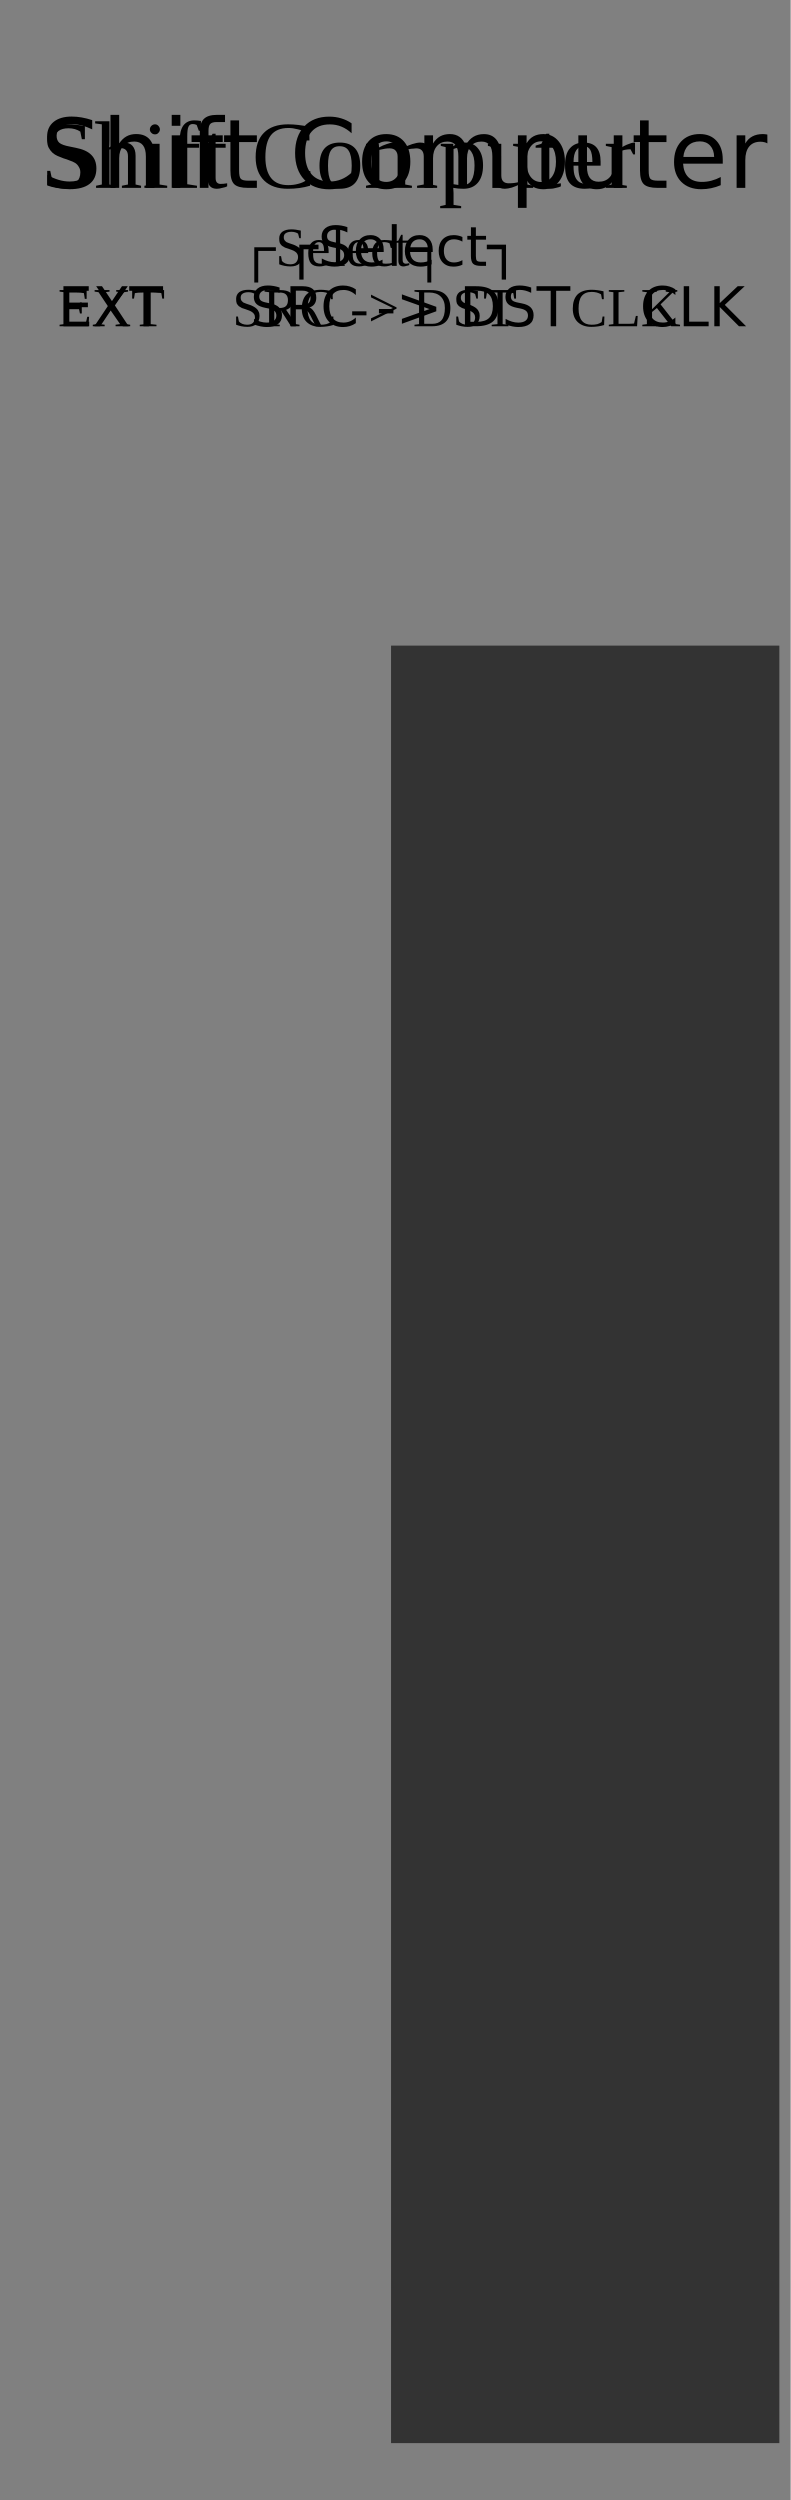
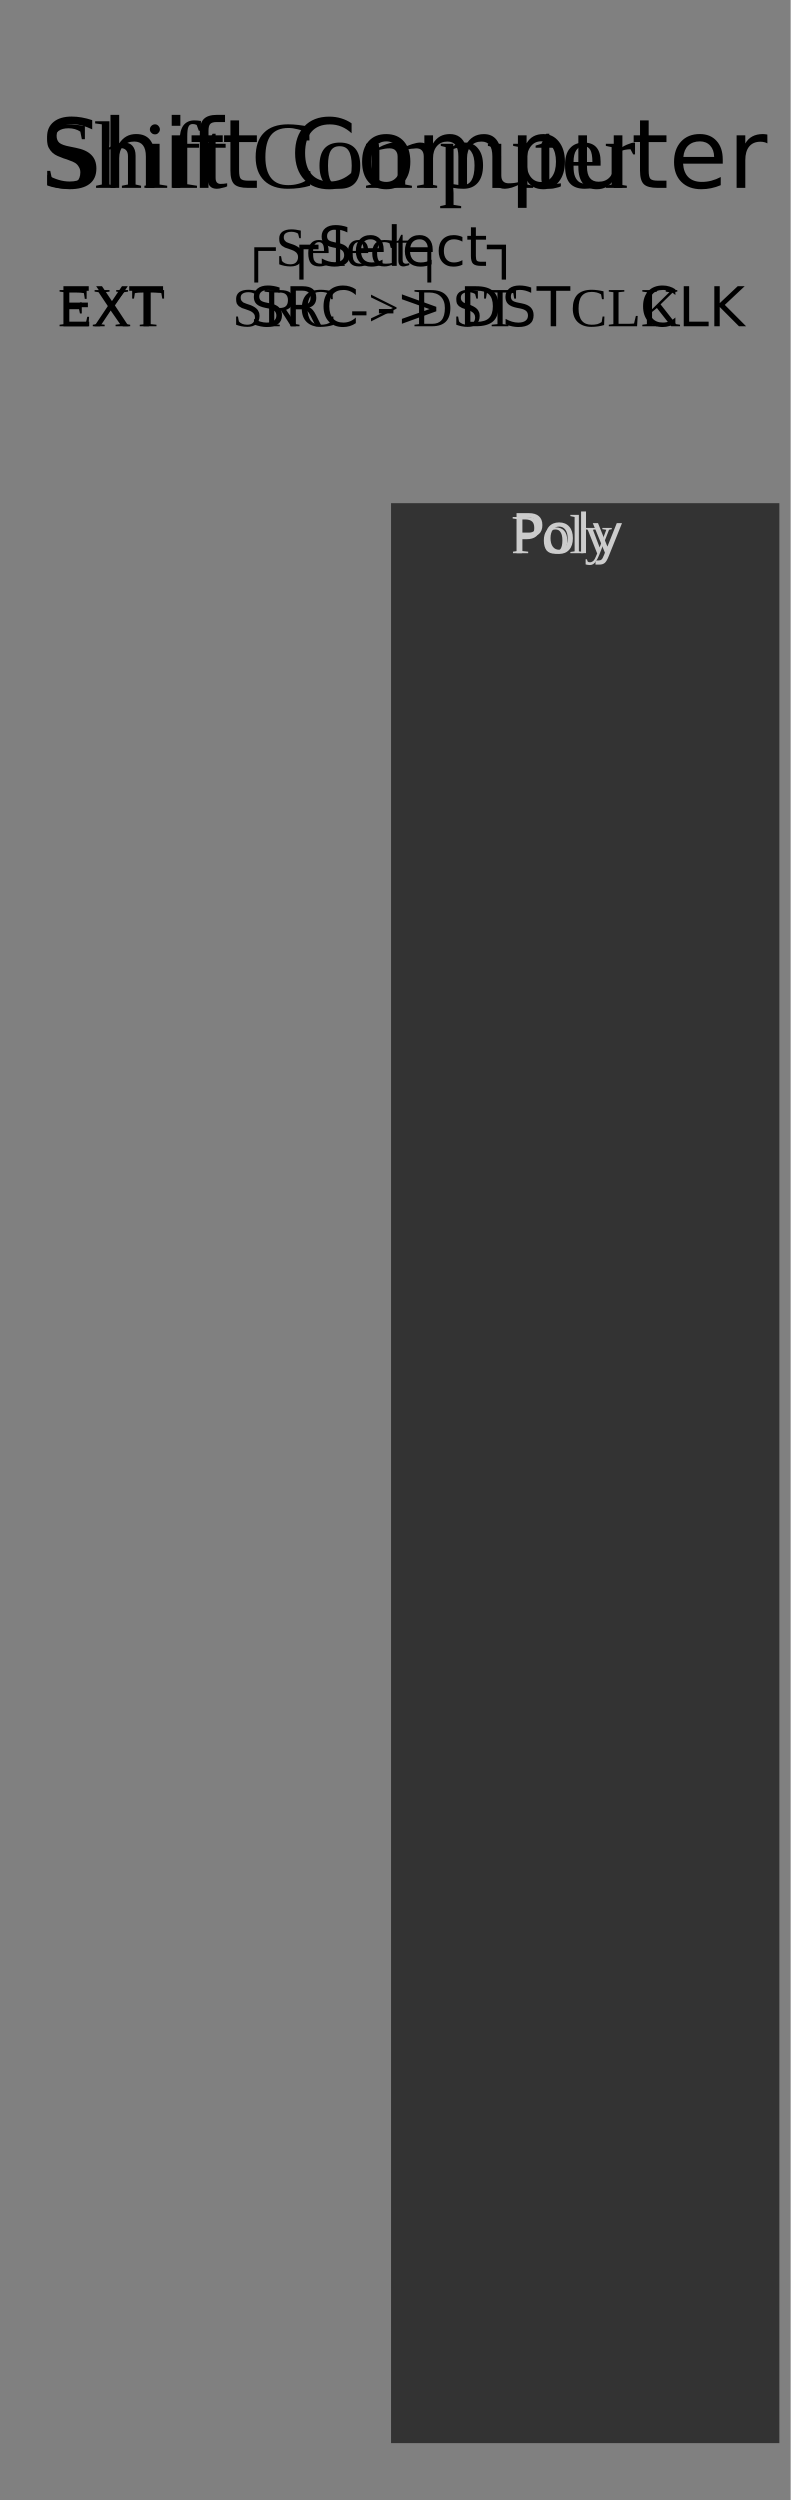
<svg xmlns="http://www.w3.org/2000/svg" width="40.64mm" height="128.5mm" viewBox="0 0 40.64 128.5" version="1.1" id="svg5">
  <defs id="defs2" />
  <g id="layer1" style="display:inline">
    <rect style="display:inline;fill:#808080;stroke-width:0.131" id="rect251" width="40.64" height="128.5" x="8.8817842e-15" y="5.3290705e-15" />
-     <rect style="display:inline;fill:#333333;stroke-width:0.442" id="rect1809-8-7" width="19.96" height="92.391" x="20.099" y="33.185" />
+     <rect style="display:inline;fill:#333333;stroke-width:0.46" id="rect1809-8-7" width="19.96" height="99.713" x="20.099" y="25.863" />
+     <text xml:space="preserve" style="font-size:2.822px;display:inline;fill:#cccccc;stroke:none;stroke-width:0.265;stroke-opacity:1" x="26.273" y="28.432" id="text4-9-0-2-1">
+       <tspan style="font-size:2.822px;fill:#cccccc;stroke-width:0.265" x="26.273" y="28.432" id="tspan9-8">Poly</tspan>
+     </text>
    <text xml:space="preserve" style="font-size:2.822px;line-height:1.1;display:inline;fill:#000000;stroke-width:0.265" x="2.983" y="13.665" id="text1-9-0">
      <tspan style="font-size:2.822px;line-height:1.1;stroke-width:0.265" x="2.983" y="13.665" id="tspan5-6">             ┌Select┐</tspan>
      <tspan style="font-size:2.822px;line-height:1.1;stroke-width:0.265" x="2.983" y="16.769" id="tspan1">EXT     SRC -&gt; DST    CLK</tspan>
    </text>
    <text xml:space="preserve" style="font-size:4.939px;display:inline;fill:#000000;stroke-width:0.265" x="2.096" y="9.656" id="text1-9">
      <tspan style="font-size:4.939px;stroke-width:0.265" x="2.096" y="9.656" id="tspan5">Shift Computer</tspan>
    </text>
+     <path d="m 26.828,26.604 v 0.773 h 0.35 q 0.194,0 0.3,-0.101 0.106,-0.101 0.106,-0.287 0,-0.185 -0.106,-0.285 -0.106,-0.101 -0.3,-0.101 z M 26.55,26.375 h 0.628 q 0.346,0 0.522,0.157 0.178,0.156 0.178,0.458 0,0.305 -0.178,0.46 -0.176,0.156 -0.522,0.156 h -0.35 v 0.827 H 26.55 Z m 2.188,0.692 q -0.204,0 -0.322,0.16 -0.119,0.158 -0.119,0.435 0,0.277 0.117,0.437 0.119,0.158 0.324,0.158 0.203,0 0.321,-0.16 0.119,-0.16 0.119,-0.435 0,-0.274 -0.119,-0.434 -0.119,-0.161 -0.321,-0.161 z m 0,-0.215 q 0.331,0 0.52,0.215 0.189,0.215 0.189,0.595 0,0.379 -0.189,0.595 -0.189,0.215 -0.52,0.215 -0.332,0 -0.521,-0.215 -0.187,-0.216 -0.187,-0.595 0,-0.38 0.187,-0.595 0.189,-0.215 0.521,-0.215 z m 1.129,-0.564 h 0.254 v 2.144 h -0.254 z m 1.426,2.288 q -0.107,0.276 -0.209,0.36 -0.102,0.084 -0.273,0.084 H 30.608 v -0.212 h 0.149 q 0.105,0 0.163,-0.05 0.058,-0.05 0.128,-0.234 l 0.045,-0.116 -0.624,-1.519 h 0.269 l 0.482,1.207 0.482,-1.207 h 0.269 z" id="text4-9-0-2-1-6" style="display:inline;font-size:2.822px;fill:#cccccc;stroke-width:0.265" aria-label="Poly" />
    <g id="text1-9-0-3" style="font-size:2.822px;line-height:1.1;stroke-width:0.265" aria-label="             ┌Select┐&#10;EXT     SRC -&gt; DST    CLK">
      <path d="m 15.384,14.37 v -1.794 h 0.988 v 0.237 h -0.768 v 1.557 z m 2.471,-2.695 v 0.271 q -0.158,-0.076 -0.299,-0.113 -0.141,-0.037 -0.271,-0.037 -0.227,0 -0.351,0.088 -0.123,0.088 -0.123,0.251 0,0.136 0.081,0.207 0.083,0.069 0.311,0.112 l 0.168,0.034 q 0.311,0.059 0.459,0.209 0.149,0.149 0.149,0.4 0,0.299 -0.201,0.453 -0.2,0.154 -0.587,0.154 -0.146,0 -0.311,-0.033 -0.164,-0.033 -0.34,-0.098 v -0.287 q 0.169,0.095 0.332,0.143 0.163,0.048 0.32,0.048 0.238,0 0.368,-0.094 0.13,-0.094 0.13,-0.267 0,-0.152 -0.094,-0.237 -0.092,-0.085 -0.305,-0.128 l -0.169,-0.033 q -0.311,-0.062 -0.451,-0.194 -0.139,-0.132 -0.139,-0.368 0,-0.273 0.192,-0.43 0.193,-0.157 0.531,-0.157 0.145,0 0.295,0.026 0.15,0.026 0.307,0.079 z m 1.867,1.155 v 0.124 h -1.166 q 0.017,0.262 0.157,0.4 0.142,0.136 0.394,0.136 0.146,0 0.282,-0.036 0.138,-0.036 0.273,-0.107 v 0.24 q -0.136,0.058 -0.28,0.088 -0.143,0.03 -0.291,0.03 -0.369,0 -0.586,-0.215 -0.215,-0.215 -0.215,-0.582 0,-0.379 0.204,-0.601 0.205,-0.223 0.553,-0.223 0.311,0 0.492,0.201 0.182,0.2 0.182,0.544 z m -0.254,-0.074 q -0.003,-0.208 -0.117,-0.332 -0.113,-0.124 -0.3,-0.124 -0.212,0 -0.34,0.12 -0.127,0.12 -0.146,0.338 z m 0.67,-1.235 h 0.254 v 2.144 h -0.254 z m 2.104,1.309 v 0.124 h -1.166 q 0.017,0.262 0.157,0.4 0.142,0.136 0.394,0.136 0.146,0 0.282,-0.036 0.138,-0.036 0.273,-0.107 v 0.24 q -0.136,0.058 -0.28,0.088 -0.143,0.03 -0.291,0.03 -0.369,0 -0.586,-0.215 -0.215,-0.215 -0.215,-0.582 0,-0.379 0.204,-0.601 0.205,-0.223 0.553,-0.223 0.311,0 0.492,0.201 0.182,0.2 0.182,0.544 z m -0.254,-0.074 q -0.003,-0.208 -0.117,-0.332 -0.113,-0.124 -0.3,-0.124 -0.212,0 -0.34,0.12 -0.127,0.12 -0.146,0.338 z m 1.78,-0.575 v 0.237 q -0.107,-0.059 -0.216,-0.088 -0.107,-0.03 -0.218,-0.03 -0.247,0 -0.383,0.157 -0.136,0.156 -0.136,0.438 0,0.282 0.136,0.44 0.136,0.156 0.383,0.156 0.11,0 0.218,-0.029 0.109,-0.03 0.216,-0.09 v 0.234 q -0.106,0.05 -0.22,0.074 -0.113,0.025 -0.241,0.025 -0.349,0 -0.554,-0.219 -0.205,-0.219 -0.205,-0.591 0,-0.378 0.207,-0.594 0.208,-0.216 0.569,-0.216 0.117,0 0.229,0.025 0.112,0.023 0.216,0.072 z m 0.692,-0.497 v 0.438 h 0.522 v 0.197 h -0.522 v 0.838 q 0,0.189 0.051,0.243 0.052,0.054 0.211,0.054 h 0.26 v 0.212 h -0.26 q -0.294,0 -0.405,-0.109 -0.112,-0.11 -0.112,-0.4 V 12.319 H 24.02 v -0.197 h 0.186 V 11.683 Z m 1.328,2.687 V 12.813 h -0.766 v -0.237 h 0.987 v 1.794 z" id="path1" />
      <path d="m 3.26,14.712 h 1.301 v 0.234 H 3.538 v 0.609 h 0.98 v 0.234 H 3.538 v 0.746 h 1.047 v 0.234 H 3.26 Z m 1.684,0 h 0.299 l 0.511,0.765 0.514,-0.765 h 0.299 L 5.906,15.7 6.611,16.769 H 6.312 L 5.733,15.894 5.151,16.769 H 4.85 l 0.734,-1.098 z m 1.698,0 h 1.74 v 0.234 H 7.652 v 1.823 H 7.372 V 14.946 H 6.642 Z m 7.728,0.068 v 0.271 q -0.158,-0.076 -0.299,-0.113 -0.141,-0.037 -0.271,-0.037 -0.227,0 -0.351,0.088 -0.123,0.088 -0.123,0.251 0,0.136 0.081,0.207 0.083,0.069 0.311,0.112 l 0.168,0.034 q 0.311,0.059 0.459,0.209 0.149,0.149 0.149,0.4 0,0.299 -0.201,0.453 -0.2,0.154 -0.587,0.154 -0.146,0 -0.311,-0.033 -0.164,-0.033 -0.34,-0.098 v -0.287 q 0.169,0.095 0.332,0.143 0.163,0.048 0.32,0.048 0.238,0 0.368,-0.094 0.13,-0.094 0.13,-0.267 0,-0.152 -0.094,-0.237 -0.092,-0.085 -0.305,-0.128 l -0.169,-0.033 q -0.311,-0.062 -0.451,-0.194 -0.139,-0.132 -0.139,-0.368 0,-0.273 0.192,-0.43 0.193,-0.157 0.531,-0.157 0.145,0 0.295,0.026 0.15,0.026 0.307,0.079 z m 1.534,1.025 q 0.09,0.03 0.174,0.13 0.085,0.099 0.171,0.273 l 0.282,0.562 H 16.231 L 15.968,16.242 q -0.102,-0.207 -0.198,-0.274 -0.095,-0.068 -0.26,-0.068 h -0.303 v 0.87 H 14.928 V 14.712 h 0.628 q 0.353,0 0.526,0.147 0.174,0.147 0.174,0.445 0,0.194 -0.091,0.322 -0.09,0.128 -0.262,0.178 z m -0.697,-0.864 v 0.73 h 0.35 q 0.201,0 0.303,-0.092 0.103,-0.094 0.103,-0.274 0,-0.181 -0.103,-0.271 -0.102,-0.092 -0.303,-0.092 z m 3.083,-0.07 v 0.294 q -0.141,-0.131 -0.3,-0.196 -0.158,-0.065 -0.338,-0.065 -0.353,0 -0.54,0.216 -0.187,0.215 -0.187,0.623 0,0.407 0.187,0.623 0.187,0.215 0.54,0.215 0.179,0 0.338,-0.065 0.16,-0.065 0.3,-0.196 v 0.291 q -0.146,0.099 -0.31,0.149 -0.163,0.05 -0.345,0.05 -0.467,0 -0.736,-0.285 -0.269,-0.287 -0.269,-0.781 0,-0.496 0.269,-0.781 0.269,-0.287 0.736,-0.287 0.185,0 0.347,0.05 0.164,0.048 0.307,0.146 z m 1.188,1.013 h 0.743 v 0.226 h -0.743 z m 1.18,-0.503 v -0.251 l 1.767,0.641 v 0.229 l -1.767,0.641 v -0.251 l 1.419,-0.503 z m 3.518,-0.44 v 1.6 h 0.336 q 0.426,0 0.623,-0.193 0.198,-0.193 0.198,-0.609 0,-0.413 -0.198,-0.605 -0.197,-0.193 -0.623,-0.193 z M 23.896,14.712 h 0.572 q 0.598,0 0.878,0.249 0.28,0.248 0.28,0.777 0,0.532 -0.281,0.781 -0.281,0.249 -0.876,0.249 h -0.572 z m 3.407,0.068 v 0.271 q -0.158,-0.076 -0.299,-0.113 -0.141,-0.037 -0.271,-0.037 -0.227,0 -0.351,0.088 -0.123,0.088 -0.123,0.251 0,0.136 0.081,0.207 0.083,0.069 0.311,0.112 l 0.168,0.034 q 0.311,0.059 0.459,0.209 0.149,0.149 0.149,0.4 0,0.299 -0.201,0.453 -0.2,0.154 -0.587,0.154 -0.146,0 -0.311,-0.033 -0.164,-0.033 -0.34,-0.098 v -0.287 q 0.169,0.095 0.332,0.143 0.163,0.048 0.32,0.048 0.238,0 0.368,-0.094 0.13,-0.094 0.13,-0.267 0,-0.152 -0.094,-0.237 -0.092,-0.085 -0.305,-0.128 l -0.169,-0.033 q -0.311,-0.062 -0.451,-0.194 -0.139,-0.132 -0.139,-0.368 0,-0.273 0.192,-0.43 0.193,-0.157 0.531,-0.157 0.145,0 0.295,0.026 0.15,0.026 0.307,0.079 z m 0.273,-0.068 h 1.74 v 0.234 h -0.73 v 1.823 h -0.28 v -1.823 h -0.73 z m 7.138,0.158 v 0.294 q -0.141,-0.131 -0.3,-0.196 -0.158,-0.065 -0.338,-0.065 -0.353,0 -0.54,0.216 -0.187,0.215 -0.187,0.623 0,0.407 0.187,0.623 0.187,0.215 0.54,0.215 0.179,0 0.338,-0.065 0.16,-0.065 0.3,-0.196 v 0.291 q -0.146,0.099 -0.31,0.149 -0.163,0.05 -0.345,0.05 -0.467,0 -0.736,-0.285 -0.269,-0.287 -0.269,-0.781 0,-0.496 0.269,-0.781 0.269,-0.287 0.736,-0.287 0.185,0 0.347,0.05 0.164,0.048 0.307,0.146 z m 0.43,-0.158 h 0.278 v 1.823 h 1.002 v 0.234 h -1.28 z m 1.572,0 h 0.278 v 0.87 l 0.923,-0.87 h 0.358 l -1.021,0.959 1.094,1.098 H 37.982 L 36.994,15.779 v 0.991 h -0.278 z" id="path2" />
    </g>
    <path d="M 4.739,6.174 V 6.649 Q 4.462,6.517 4.216,6.451 3.97,6.386 3.74,6.386 q -0.398,0 -0.615,0.154 -0.215,0.154 -0.215,0.439 0,0.239 0.142,0.362 0.145,0.121 0.545,0.195 l 0.294,0.06 q 0.545,0.104 0.803,0.367 0.26,0.26 0.26,0.699 0,0.523 -0.352,0.793 -0.35,0.27 -1.027,0.27 -0.256,0 -0.545,-0.058 Q 2.745,9.611 2.436,9.497 v -0.502 q 0.297,0.166 0.581,0.251 0.285,0.084 0.559,0.084 0.417,0 0.644,-0.164 0.227,-0.164 0.227,-0.468 0,-0.265 -0.164,-0.415 Q 4.122,8.135 3.75,8.06 L 3.454,8.002 Q 2.908,7.894 2.665,7.662 2.421,7.431 2.421,7.018 q 0,-0.477 0.335,-0.752 0.338,-0.275 0.928,-0.275 0.253,0 0.516,0.046 0.263,0.046 0.538,0.137 z M 7.941,8.026 V 9.656 H 7.498 V 8.041 q 0,-0.383 -0.15,-0.574 -0.15,-0.191 -0.449,-0.191 -0.359,0 -0.567,0.229 Q 6.126,7.734 6.126,8.13 V 9.656 H 5.679 V 5.904 H 6.126 V 7.375 Q 6.285,7.132 6.499,7.011 6.716,6.89 6.999,6.89 q 0.465,0 0.704,0.289 0.239,0.287 0.239,0.846 z M 8.826,6.956 H 9.27 V 9.656 H 8.826 Z m 0,-1.051 H 9.27 V 6.466 H 8.826 Z m 2.74,0 V 6.273 H 11.142 q -0.239,0 -0.333,0.096 -0.092,0.096 -0.092,0.347 v 0.239 h 0.731 v 0.345 h -0.731 v 2.356 h -0.446 V 7.3 H 9.847 V 6.956 H 10.271 V 6.767 q 0,-0.451 0.21,-0.656 0.21,-0.207 0.666,-0.207 z m 0.723,0.285 v 0.767 h 0.914 v 0.345 h -0.914 v 1.466 q 0,0.33 0.089,0.424 0.092,0.094 0.369,0.094 h 0.456 v 0.371 h -0.456 q -0.514,0 -0.709,-0.191 Q 11.843,9.273 11.843,8.767 V 7.3 H 11.518 V 6.956 h 0.326 V 6.189 Z m 5.783,0.145 v 0.514 q -0.246,-0.229 -0.526,-0.342 -0.277,-0.113 -0.591,-0.113 -0.617,0 -0.945,0.379 -0.328,0.376 -0.328,1.09 0,0.711 0.328,1.09 0.328,0.376 0.945,0.376 0.314,0 0.591,-0.113 0.28,-0.113 0.526,-0.342 v 0.509 q -0.256,0.174 -0.543,0.26 -0.285,0.087 -0.603,0.087 -0.818,0 -1.288,-0.499 -0.47,-0.502 -0.47,-1.367 0,-0.868 0.47,-1.367 0.47,-0.502 1.288,-0.502 0.323,0 0.608,0.087 0.287,0.084 0.538,0.256 z m 1.78,0.933 q -0.357,0 -0.564,0.28 -0.207,0.277 -0.207,0.762 0,0.485 0.205,0.764 0.207,0.277 0.567,0.277 0.354,0 0.562,-0.28 0.207,-0.28 0.207,-0.762 0,-0.48 -0.207,-0.76 -0.207,-0.282 -0.562,-0.282 z m 0,-0.376 q 0.579,0 0.909,0.376 0.33,0.376 0.33,1.042 0,0.663 -0.33,1.042 -0.33,0.376 -0.909,0.376 -0.581,0 -0.912,-0.376 -0.328,-0.379 -0.328,-1.042 0,-0.666 0.328,-1.042 0.33,-0.376 0.912,-0.376 z m 4.078,0.584 q 0.166,-0.299 0.398,-0.441 0.232,-0.142 0.545,-0.142 0.422,0 0.651,0.297 0.229,0.294 0.229,0.839 v 1.63 h -0.446 V 8.041 q 0,-0.388 -0.137,-0.576 -0.137,-0.188 -0.42,-0.188 -0.345,0 -0.545,0.229 -0.2,0.229 -0.2,0.625 v 1.527 h -0.446 V 8.041 q 0,-0.391 -0.137,-0.576 -0.137,-0.188 -0.424,-0.188 -0.34,0 -0.54,0.232 -0.2,0.229 -0.2,0.622 v 1.527 h -0.446 V 6.956 h 0.446 v 0.42 q 0.152,-0.248 0.364,-0.367 0.212,-0.118 0.504,-0.118 0.294,0 0.499,0.15 0.207,0.15 0.306,0.434 z m 3.137,1.777 V 10.684 h -0.446 V 6.956 h 0.446 v 0.41 q 0.14,-0.241 0.352,-0.357 0.215,-0.118 0.511,-0.118 0.492,0 0.798,0.391 0.309,0.391 0.309,1.027 0,0.637 -0.309,1.027 -0.306,0.391 -0.798,0.391 -0.297,0 -0.511,-0.116 -0.212,-0.118 -0.352,-0.359 z m 1.51,-0.943 q 0,-0.49 -0.203,-0.767 -0.2,-0.28 -0.552,-0.28 -0.352,0 -0.555,0.28 -0.2,0.277 -0.2,0.767 0,0.49 0.2,0.769 0.203,0.277 0.555,0.277 0.352,0 0.552,-0.277 0.203,-0.28 0.203,-0.769 z m 1.15,0.282 V 6.956 h 0.444 v 1.618 q 0,0.383 0.15,0.576 0.15,0.191 0.449,0.191 0.359,0 0.567,-0.229 0.21,-0.229 0.21,-0.625 V 6.956 h 0.444 V 9.656 H 31.546 V 9.242 q -0.162,0.246 -0.376,0.367 -0.212,0.118 -0.494,0.118 -0.465,0 -0.707,-0.289 -0.241,-0.289 -0.241,-0.846 z m 1.117,-1.7 z m 2.498,-0.702 v 0.767 h 0.914 v 0.345 h -0.914 v 1.466 q 0,0.33 0.089,0.424 0.092,0.094 0.369,0.094 h 0.456 v 0.371 h -0.456 q -0.514,0 -0.709,-0.191 Q 32.896,9.273 32.896,8.767 V 7.3 H 32.571 V 6.956 h 0.326 V 6.189 Z m 3.808,2.006 V 8.412 H 35.11 q 0.029,0.458 0.275,0.699 0.248,0.239 0.69,0.239 0.256,0 0.494,-0.063 0.241,-0.063 0.477,-0.188 v 0.42 q -0.239,0.101 -0.49,0.154 -0.251,0.053 -0.509,0.053 -0.646,0 -1.025,-0.376 -0.376,-0.376 -0.376,-1.018 0,-0.663 0.357,-1.051 0.359,-0.391 0.967,-0.391 0.545,0 0.861,0.352 0.318,0.35 0.318,0.953 z M 36.707,8.065 q -0.005,-0.364 -0.205,-0.581 -0.198,-0.217 -0.526,-0.217 -0.371,0 -0.596,0.21 -0.222,0.21 -0.256,0.591 z m 2.737,-0.695 q -0.075,-0.043 -0.164,-0.063 -0.087,-0.022 -0.193,-0.022 -0.376,0 -0.579,0.246 -0.2,0.244 -0.2,0.702 v 1.423 h -0.446 V 6.956 h 0.446 v 0.42 q 0.14,-0.246 0.364,-0.364 0.224,-0.121 0.545,-0.121 0.046,0 0.101,0.007 0.055,0.005 0.123,0.017 z" id="text1-9-5" style="font-size:4.939px;stroke-width:0.265" aria-label="Shift Computer" />
  </g>
  <g id="layer2" style="display:none">
    <circle style="display:inline;fill:#ff00ff;fill-opacity:1;stroke-width:0.096" id="path2787-83-3-2-9-3-6-9-0" cx="25.218" cy="119.754" r="1.408" />
    <circle style="display:inline;fill:#ff00ff;fill-opacity:1;stroke-width:0.096" id="path2787-83-3-2-9-3-6-9-7" cx="35.015" cy="108.572" r="1.408" />
    <circle style="display:inline;fill:#ff00ff;fill-opacity:1;stroke-width:0.096" id="path2787-83-3-2-9-3-6-9-2" cx="25.218" cy="99.875" r="1.408" />
    <circle style="display:inline;fill:#ff00ff;fill-opacity:1;stroke-width:0.096" id="path2787-83-3-2-9-3-6-9" cx="35.015" cy="91.178" r="1.408" />
    <circle style="display:inline;fill:#ff00ff;fill-opacity:1;stroke-width:0.096" id="path2787-83-3-2-9-3-6-2" cx="25.218" cy="82.481" r="1.408" />
    <circle style="display:inline;fill:#ff00ff;fill-opacity:1;stroke-width:0.096" id="path2787-83-3-2-9-3-6-56" cx="35.015" cy="73.784" r="1.408" />
    <circle style="display:inline;fill:#ff00ff;fill-opacity:1;stroke-width:0.096" id="path2787-83-3-2-9-3-6-3" cx="25.218" cy="65.087" r="1.408" />
    <circle style="display:inline;fill:#ff00ff;fill-opacity:1;stroke-width:0.096" id="path2787-83-3-2-9-3-6-5" cx="35.015" cy="56.39" r="1.408" />
    <circle style="display:inline;fill:#ff00ff;fill-opacity:1;stroke-width:0.096" id="path2787-83-3-2-9-3-6-7" cx="25.218" cy="47.693" r="1.408" />
    <circle style="display:inline;fill:#ff00ff;fill-opacity:1;stroke-width:0.096" id="path2787-83-3-2-9-3-6" cx="35.015" cy="38.996" r="1.408" />
    <circle style="display:inline;fill:#ff00ff;fill-opacity:1;stroke-width:0.096" id="path2787-83-3-2-9-3-6-9-0-3" cx="15.422" cy="108.572" r="1.408" />
    <circle style="display:inline;fill:#ff00ff;fill-opacity:1;stroke-width:0.096" id="path2787-83-3-2-9-3-6-9-7-6" cx="5.625" cy="99.875" r="1.408" />
    <circle style="display:inline;fill:#ff00ff;fill-opacity:1;stroke-width:0.096" id="path2787-83-3-2-9-3-6-9-2-7" cx="15.422" cy="91.178" r="1.408" />
    <circle style="display:inline;fill:#ff00ff;fill-opacity:1;stroke-width:0.096" id="path2787-83-3-2-9-3-6-9-5" cx="5.625" cy="82.481" r="1.408" />
    <circle style="display:inline;fill:#ff00ff;fill-opacity:1;stroke-width:0.096" id="path2787-83-3-2-9-3-6-2-3" cx="15.422" cy="73.784" r="1.408" />
    <circle style="display:inline;fill:#ff00ff;fill-opacity:1;stroke-width:0.096" id="path2787-83-3-2-9-3-6-56-5" cx="5.625" cy="65.087" r="1.408" />
    <circle style="display:inline;fill:#ff00ff;fill-opacity:1;stroke-width:0.096" id="path2787-83-3-2-9-3-6-3-6" cx="15.422" cy="56.39" r="1.408" />
    <circle style="display:inline;fill:#ff00ff;fill-opacity:1;stroke-width:0.096" id="path2787-83-3-2-9-3-6-5-2" cx="5.625" cy="47.693" r="1.408" />
    <circle style="display:inline;fill:#ff00ff;fill-opacity:1;stroke-width:0.096" id="path2787-83-3-2-9-3-6-7-9" cx="15.422" cy="38.996" r="1.408" />
    <circle style="display:inline;fill:#ff00ff;fill-opacity:1;stroke-width:0.096" id="path2787-83-3-2-9-3-6-1" cx="5.625" cy="30.299" r="1.408" />
    <circle style="display:inline;fill:#ff0000;stroke-width:0.265" id="path2787-83-3-2-9-3-92" cx="15.422" cy="119.754" r="3.893" />
    <circle style="display:inline;fill:#ff0000;stroke-width:0.265" id="path2787-83-3-2-9-3-7" cx="5.625" cy="108.572" r="3.893" />
    <circle style="display:inline;fill:#ff0000;stroke-width:0.265" id="path2787-83-3-2-9-3-8" cx="15.422" cy="99.875" r="3.893" />
    <circle style="display:inline;fill:#ff0000;stroke-width:0.265" id="path2787-83-3-2-9-3-61" cx="5.625" cy="91.178" r="3.893" />
    <circle style="display:inline;fill:#ff0000;stroke-width:0.265" id="path2787-83-3-2-9-3-62" cx="15.422" cy="82.481" r="3.893" />
    <circle style="display:inline;fill:#ff0000;stroke-width:0.265" id="path2787-83-3-2-9-3-60" cx="5.625" cy="73.784" r="3.893" />
    <circle style="display:inline;fill:#ff0000;stroke-width:0.265" id="path2787-83-3-2-9-3-3" cx="15.422" cy="65.087" r="3.893" />
    <circle style="display:inline;fill:#ff0000;stroke-width:0.265" id="path2787-83-3-2-9-3-9" cx="5.625" cy="56.39" r="3.893" />
    <circle style="display:inline;fill:#ff0000;stroke-width:0.265" id="path2787-83-3-2-9" cx="15.422" cy="47.693" r="3.893" />
    <circle style="display:inline;fill:#ff0000;stroke-width:0.265" id="path2787-83-3-2-9-3" cx="5.625" cy="38.996" r="3.893" />
    <circle style="display:inline;fill:#0000ff;stroke-width:0.265" id="path2787-83-7-1-3-7-5-2-1" cx="35.015" cy="119.754" r="3.893" />
    <circle style="display:inline;fill:#0000ff;stroke-width:0.265" id="path2787-83-7-1-3-7-5-2-9" cx="25.218" cy="108.572" r="3.893" />
    <circle style="display:inline;fill:#0000ff;stroke-width:0.265" id="path2787-83-7-1-3-7-5-2-62" cx="35.015" cy="99.875" r="3.893" />
    <circle style="display:inline;fill:#0000ff;stroke-width:0.265" id="path2787-83-7-1-3-7-5-2-35" cx="25.218" cy="91.178" r="3.893" />
    <circle style="display:inline;fill:#0000ff;stroke-width:0.265" id="path2787-83-7-1-3-7-5-2-5" cx="35.015" cy="82.481" r="3.893" />
    <circle style="display:inline;fill:#0000ff;stroke-width:0.265" id="path2787-83-7-1-3-7-5-2-67" cx="25.218" cy="73.784" r="3.893" />
    <circle style="display:inline;fill:#0000ff;stroke-width:0.265" id="path2787-83-7-1-3-7-5-2-3" cx="35.015" cy="65.087" r="3.893" />
    <circle style="display:inline;fill:#0000ff;stroke-width:0.265" id="path2787-83-7-1-3-7-5-2" cx="25.218" cy="56.39" r="3.893" />
    <circle style="display:inline;fill:#0000ff;stroke-width:0.265" id="path2787-83-7-1-3-7-5" cx="35.015" cy="47.693" r="3.893" />
    <circle style="display:inline;fill:#0000ff;stroke-width:0.265" id="path2787-83-7-1-3-7-5-2-6" cx="25.218" cy="38.996" r="3.893" />
+     <circle style="display:inline;fill:#0000ff;stroke-width:0.265" id="path2787-83-7-1-3-7-5-2-6-3" cx="35.015" cy="31.541" r="3.893" />
    <circle style="display:inline;fill:#00ff00;stroke-width:0.265" id="path2787-70-0-3-6" cx="35.015" cy="21.602" r="3.893" />
    <circle style="display:inline;fill:#00ff00;stroke-width:0.265" id="path2787-70-0" cx="25.218" cy="21.602" r="3.893" />
    <circle style="display:inline;fill:#00ff00;stroke-width:0.265" id="path2787-70-0-2" cx="15.422" cy="21.602" r="3.893" />
    <circle style="display:inline;fill:#00ff00;stroke-width:0.265" id="path2787-70-0-3" cx="5.625" cy="21.602" r="3.893" />
  </g>
</svg>
